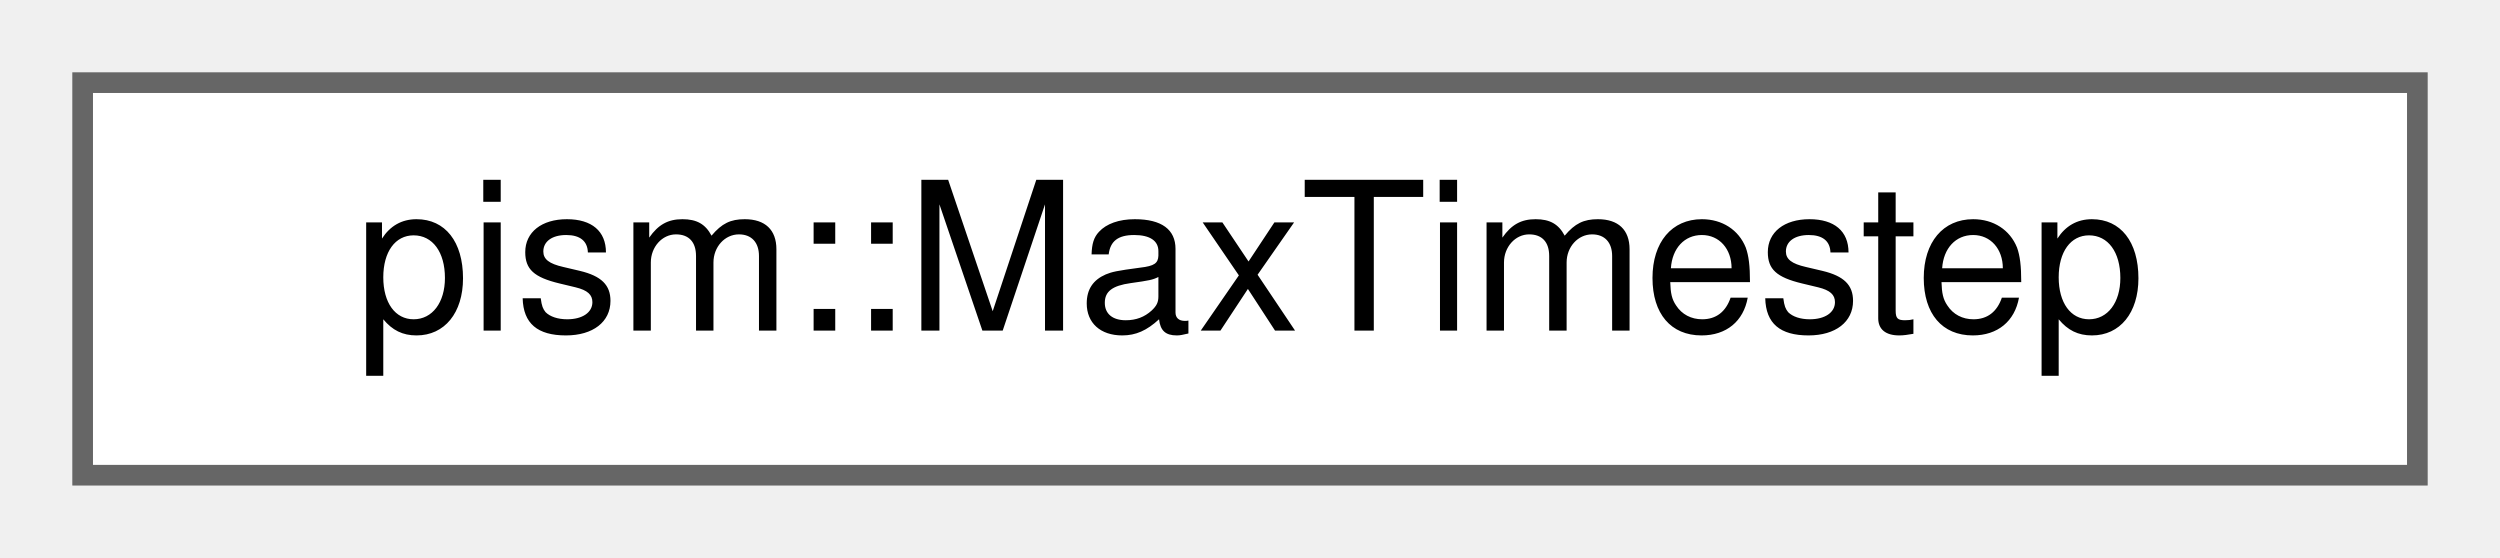
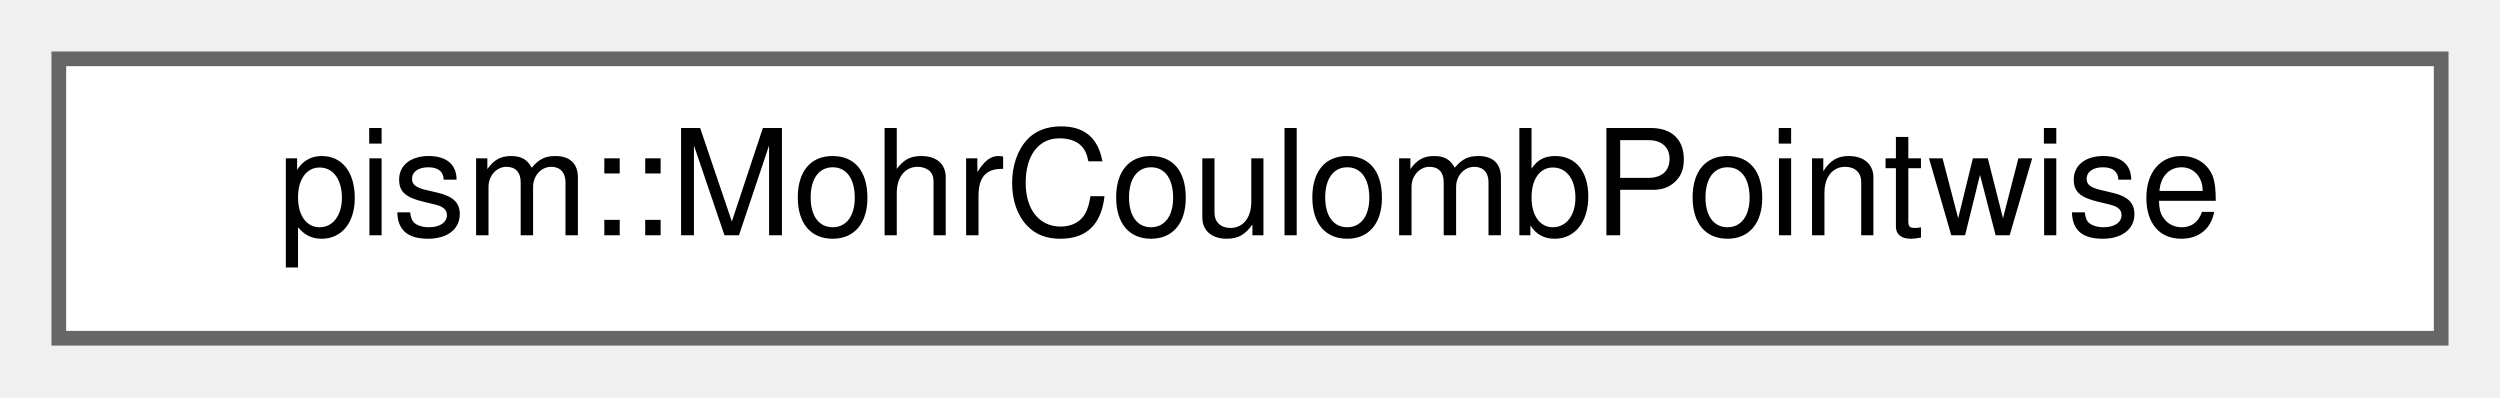
- <svg xmlns="http://www.w3.org/2000/svg" xmlns:xlink="http://www.w3.org/1999/xlink" width="121pt" height="27pt" viewBox="0.00 0.00 121.00 27.00">
+ <svg xmlns="http://www.w3.org/2000/svg" xmlns:xlink="http://www.w3.org/1999/xlink" width="170pt" height="27pt" viewBox="0.00 0.00 170.00 27.00">
  <g id="graph0" class="graph" transform="scale(1 1) rotate(0) translate(4 23)">
    <g id="Node000000" class="node">
      <g id="a_Node000000">
-         <a xlink:href="classpism_1_1MaxTimestep.html" target="_top" xlink:title="Combines the max. time step with the flag indicating if a restriction is active. Makes is possible to...">
-           <polygon fill="white" stroke="#666666" points="113,-19 0,-19 0,0 113,0 113,-19" />
-           <text text-anchor="middle" x="56.5" y="-7" font-family="Helvetica,sans-Serif" font-size="10.00">pism::MaxTimestep</text>
+         <a xlink:href="classpism_1_1MohrCoulombPointwise.html" target="_top" xlink:title=" ">
+           <polygon fill="white" stroke="#666666" points="162,-19 0,-19 0,0 162,0 162,-19" />
+           <text text-anchor="middle" x="81" y="-7" font-family="Helvetica,sans-Serif" font-size="10.00">pism::MohrCoulombPointwise</text>
        </a>
      </g>
    </g>
  </g>
</svg>
